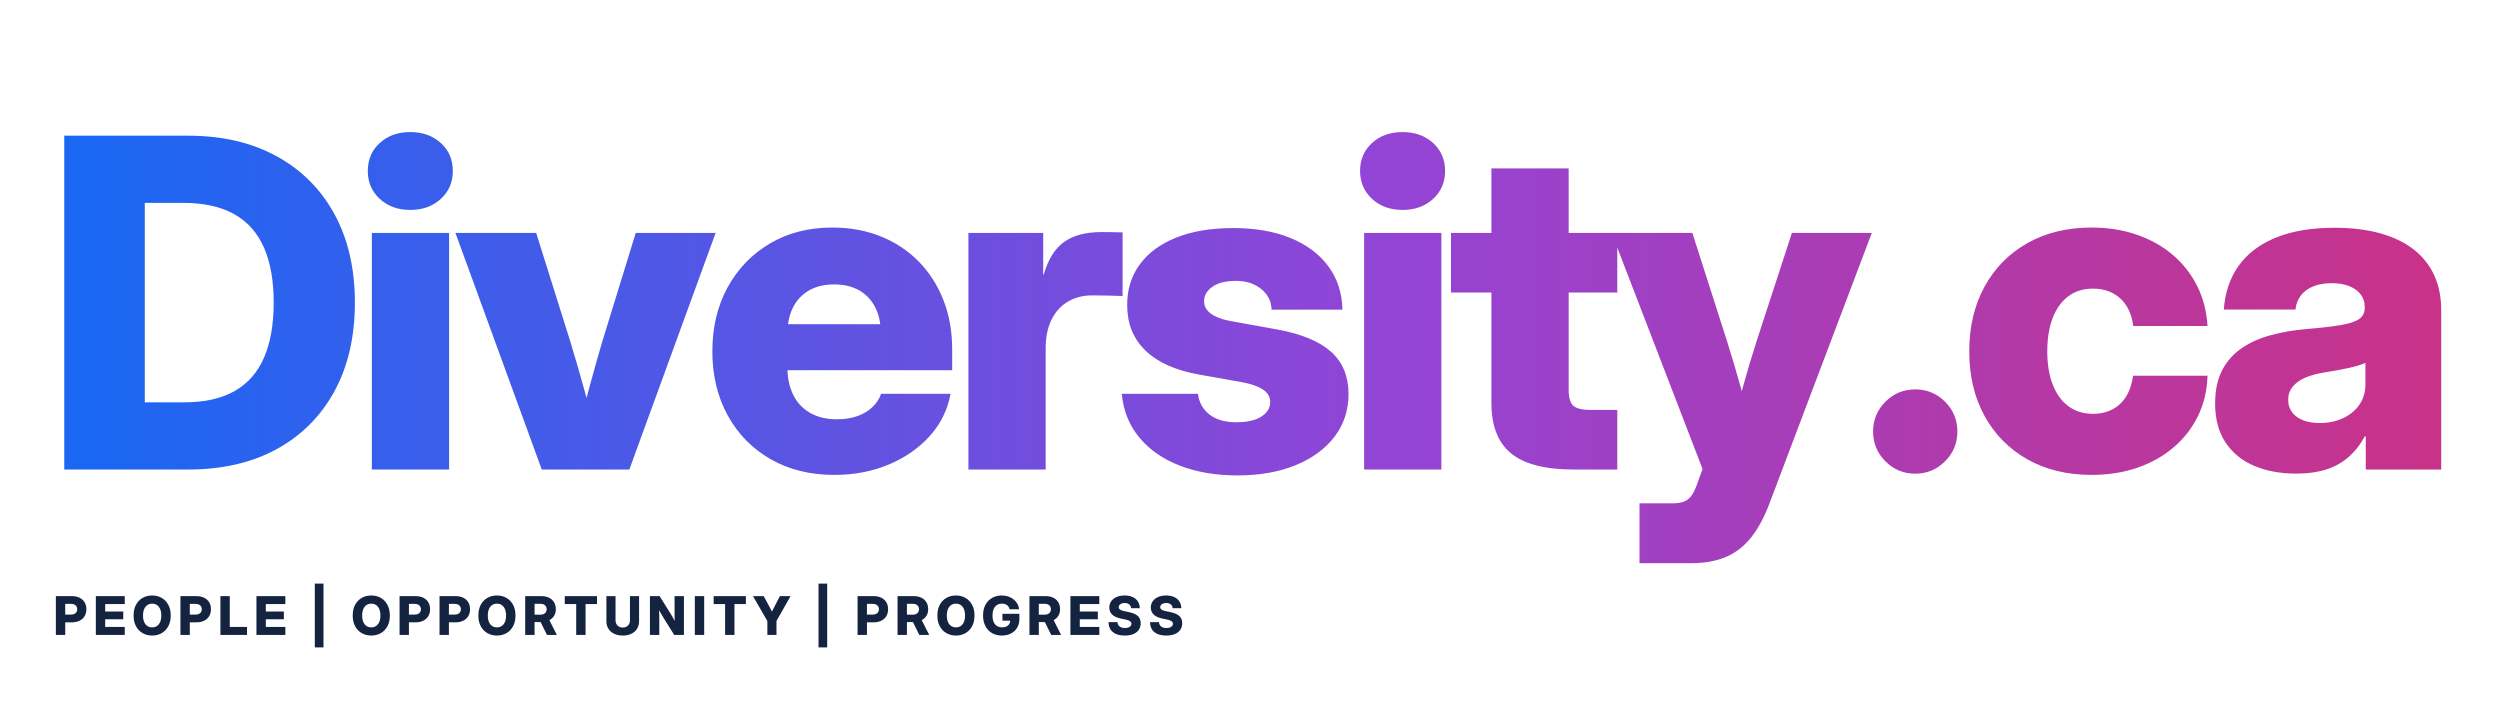
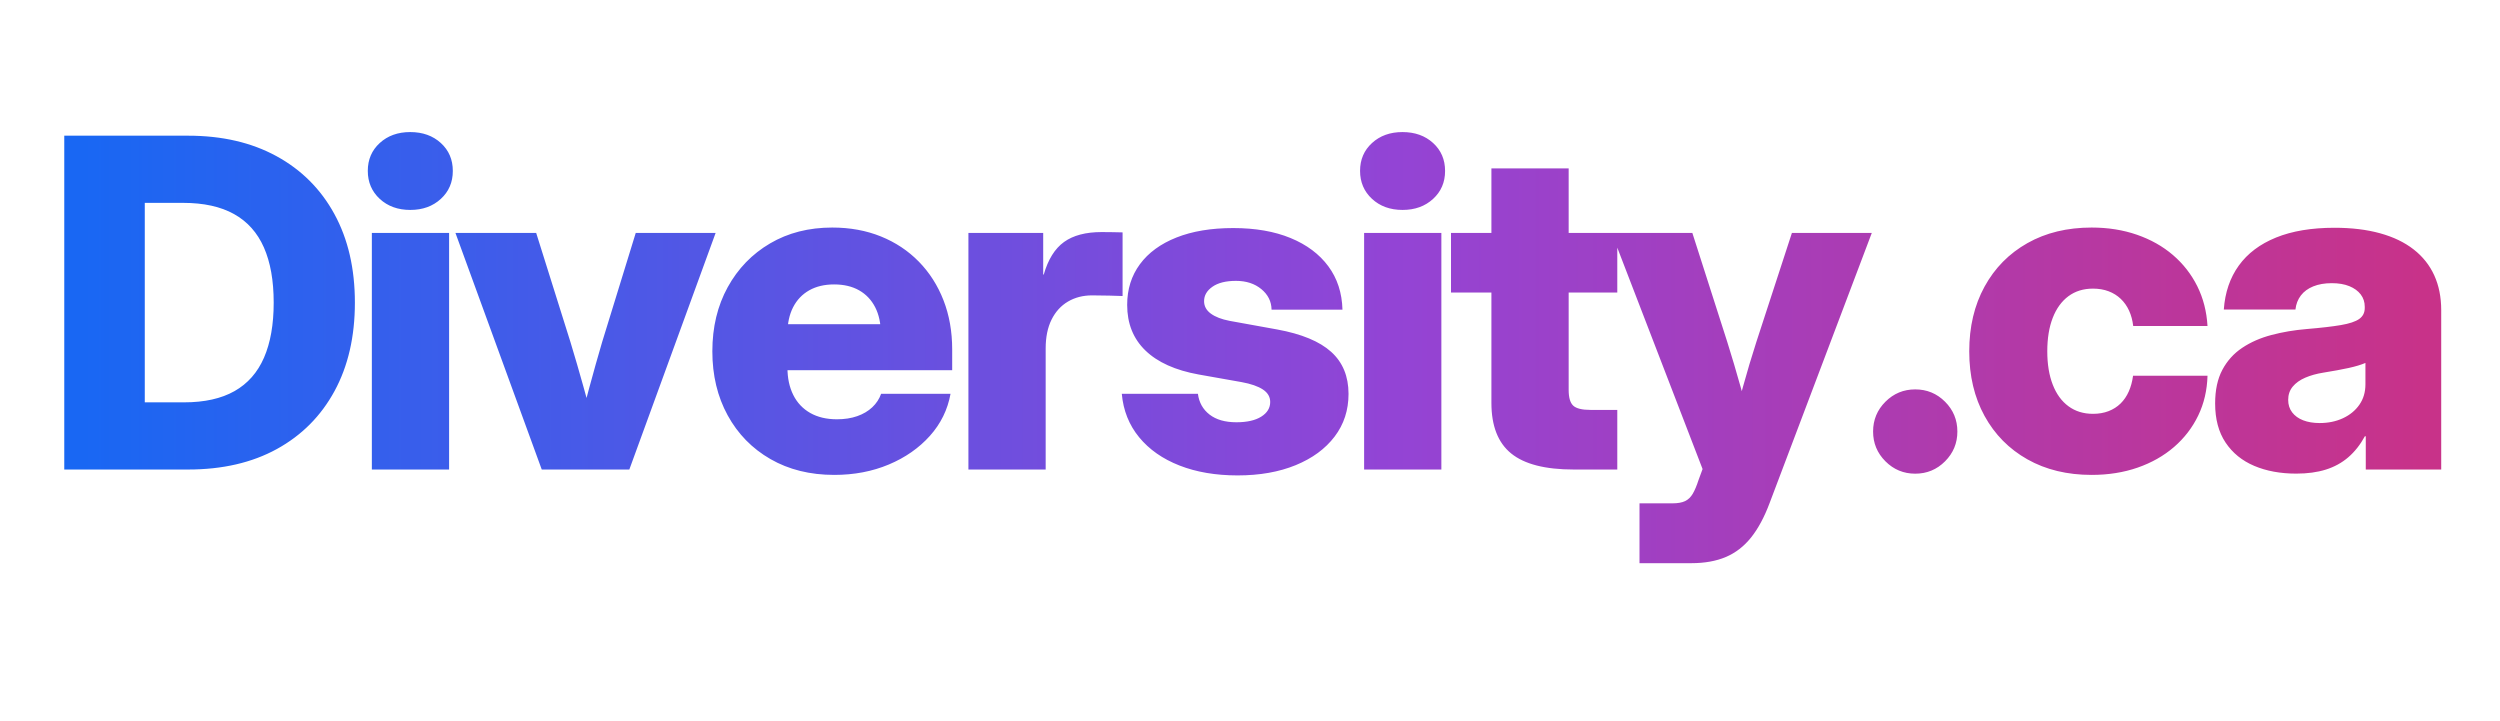
- <svg xmlns="http://www.w3.org/2000/svg" viewBox="0 0 468.56 135" role="img" aria-label="Diversity.ca — PEOPLE | OPPORTUNITY | PROGRESS">
+ <svg xmlns="http://www.w3.org/2000/svg" viewBox="0 0 468.56 135" role="img" aria-label="Diversity.ca">
  <defs>
    <linearGradient id="g">
      <stop stop-color="#1967f3" />
      <stop offset=".56" stop-color="#9344d5" />
      <stop offset="1" stop-color="#c83289" />
    </linearGradient>
  </defs>
  <path d="M35.255 88.0H18.626V75.409H34.495Q40.236 75.409 43.954 73.305Q47.671 71.201 49.483 67.031Q51.296 62.86 51.296 56.717Q51.296 50.531 49.461 46.376Q47.627 42.22 43.866 40.121Q40.105 38.023 34.314 38.023H18.354V25.432H35.265Q44.792 25.432 51.815 29.265Q58.839 33.098 62.676 40.121Q66.514 47.145 66.514 56.718Q66.514 66.278 62.699 73.296Q58.884 80.314 51.892 84.157Q44.9 88.0 35.255 88.0ZM27.135 25.432V88.0H12.045V25.432Z M69.693 88.0V43.656H84.172V88.0ZM76.901 39.346Q73.417 39.346 71.175 37.274Q68.934 35.201 68.934 32.025Q68.934 28.853 71.175 26.803Q73.417 24.753 76.881 24.753Q80.375 24.753 82.621 26.8Q84.868 28.846 84.868 32.043Q84.868 35.214 82.619 37.28Q80.37 39.346 76.901 39.346Z M101.537 88.0 85.361 43.656H100.492L106.907 64.081Q108.188 68.294 109.36 72.507Q110.531 76.719 111.677 80.932H108.232Q109.356 76.719 110.49 72.507Q111.625 68.294 112.864 64.081L119.153 43.656H134.126L117.951 88.0Z M156.353 89.008Q149.557 89.008 144.4 86.042Q139.244 83.077 136.377 77.833Q133.511 72.589 133.511 65.848Q133.511 59.056 136.392 53.823Q139.272 48.589 144.334 45.619Q149.396 42.648 155.977 42.648Q160.979 42.648 165.094 44.312Q169.209 45.976 172.206 49.035Q175.203 52.095 176.833 56.277Q178.463 60.46 178.463 65.497V69.386H138.184V60.766H171.697L165.089 62.524Q165.089 59.649 164.031 57.587Q162.973 55.525 161.023 54.416Q159.073 53.308 156.328 53.308Q153.625 53.308 151.664 54.416Q149.703 55.525 148.645 57.587Q147.587 59.649 147.587 62.524V68.899Q147.587 71.848 148.683 74.035Q149.779 76.222 151.861 77.403Q153.943 78.584 156.864 78.584Q158.992 78.584 160.667 77.996Q162.343 77.408 163.487 76.33Q164.631 75.253 165.143 73.805H178.154Q177.346 78.27 174.286 81.689Q171.225 85.109 166.587 87.059Q161.948 89.008 156.353 89.008Z M181.505 88.0V43.656H195.52V51.457H195.624Q196.842 47.216 199.424 45.355Q202.005 43.495 206.482 43.495Q207.639 43.495 208.586 43.515Q209.532 43.535 210.399 43.555V55.481Q209.628 55.451 207.952 55.406Q206.277 55.36 204.691 55.36Q202.128 55.36 200.156 56.526Q198.184 57.692 197.084 59.91Q195.984 62.128 195.984 65.301V88.0Z M231.952 89.104Q225.803 89.104 221.062 87.247Q216.321 85.39 213.497 81.948Q210.672 78.506 210.251 73.805H224.518Q224.832 76.252 226.696 77.698Q228.559 79.143 231.721 79.143Q234.712 79.143 236.389 78.089Q238.066 77.035 238.066 75.34Q238.066 73.906 236.697 73Q235.329 72.095 232.698 71.615L224.666 70.19Q218.11 69.008 214.684 65.699Q211.259 62.39 211.259 57.146Q211.259 52.76 213.646 49.523Q216.034 46.285 220.496 44.515Q224.958 42.744 231.139 42.744Q237.354 42.744 241.89 44.615Q246.426 46.485 248.956 49.9Q251.486 53.314 251.611 58.043H238.322Q238.28 55.728 236.404 54.185Q234.529 52.641 231.65 52.641Q228.821 52.641 227.248 53.737Q225.674 54.833 225.674 56.444Q225.674 57.846 226.931 58.773Q228.188 59.699 230.454 60.136L239.38 61.751Q246.242 63.008 249.494 65.947Q252.747 68.885 252.747 73.832Q252.747 78.394 250.138 81.828Q247.53 85.262 242.842 87.183Q238.154 89.104 231.952 89.104Z M255.668 88.0V43.656H270.147V88.0ZM262.875 39.346Q259.392 39.346 257.15 37.274Q254.909 35.201 254.909 32.025Q254.909 28.853 257.15 26.803Q259.392 24.753 262.856 24.753Q266.35 24.753 268.596 26.8Q270.842 28.846 270.842 32.043Q270.842 35.214 268.593 37.28Q266.345 39.346 262.875 39.346Z M303.119 43.656V54.83H271.951V43.656ZM279.526 31.562H294.005V73.101Q294.005 75.216 294.852 76.021Q295.7 76.827 298.11 76.827Q299.204 76.827 300.795 76.827Q302.387 76.827 303.119 76.827V88.0Q301.995 88.0 299.688 88.0Q297.381 88.0 294.949 88.0Q286.94 88.0 283.233 84.991Q279.526 81.982 279.526 75.517Z M307.284 105.553V94.339H313.439Q314.952 94.339 315.832 93.916Q316.711 93.493 317.274 92.524Q317.836 91.556 318.359 89.932L319.103 87.909L302.056 43.656H317.186L323.729 64.081Q325.042 68.262 326.224 72.491Q327.405 76.719 328.551 80.932H324.427Q325.509 76.719 326.68 72.475Q327.851 68.23 329.186 64.081L335.847 43.656H350.82L331.679 94.252Q330.184 98.254 328.187 100.748Q326.189 103.241 323.455 104.397Q320.72 105.553 317.013 105.553Q314.645 105.553 312.149 105.553Q309.653 105.553 307.284 105.553Z M358.96 88.778Q355.691 88.778 353.377 86.463Q351.062 84.148 351.062 80.88Q351.062 77.601 353.377 75.291Q355.691 72.982 358.96 72.982Q362.239 72.982 364.548 75.291Q366.858 77.601 366.858 80.88Q366.858 84.148 364.548 86.463Q362.239 88.778 358.96 88.778Z M392.021 89.008Q385.156 89.008 379.99 86.095Q374.823 83.183 371.953 77.96Q369.083 72.737 369.083 65.848Q369.083 58.95 371.953 53.717Q374.823 48.484 379.99 45.566Q385.156 42.648 392.021 42.648Q396.63 42.648 400.513 43.995Q404.395 45.341 407.267 47.803Q410.138 50.264 411.82 53.636Q413.501 57.008 413.74 61.102H399.815Q399.628 59.511 399.04 58.224Q398.451 56.938 397.481 56.012Q396.511 55.087 395.202 54.59Q393.892 54.094 392.276 54.094Q389.587 54.094 387.67 55.518Q385.753 56.943 384.731 59.573Q383.71 62.203 383.71 65.848Q383.71 69.451 384.731 72.087Q385.753 74.724 387.681 76.143Q389.609 77.562 392.276 77.562Q393.892 77.562 395.192 77.06Q396.491 76.558 397.441 75.632Q398.39 74.707 398.979 73.383Q399.568 72.06 399.785 70.427H413.74Q413.629 74.5 411.995 77.888Q410.362 81.276 407.469 83.775Q404.577 86.273 400.646 87.641Q396.716 89.008 392.021 89.008Z M430.368 88.768Q425.927 88.768 422.506 87.32Q419.084 85.872 417.127 82.949Q415.17 80.027 415.17 75.617Q415.17 71.86 416.518 69.323Q417.865 66.786 420.236 65.197Q422.606 63.609 425.729 62.784Q428.852 61.958 432.36 61.666Q436.346 61.333 438.734 60.928Q441.122 60.522 442.166 59.786Q443.211 59.051 443.211 57.722V57.494Q443.211 56.175 442.455 55.184Q441.699 54.193 440.325 53.633Q438.95 53.073 437.023 53.073Q435.043 53.073 433.564 53.671Q432.085 54.269 431.237 55.378Q430.389 56.487 430.221 58.011H416.796Q417.134 53.204 419.603 49.778Q422.072 46.352 426.588 44.52Q431.104 42.689 437.534 42.689Q442.355 42.689 446.089 43.723Q449.824 44.756 452.38 46.752Q454.935 48.747 456.239 51.61Q457.542 54.473 457.542 58.132V88.0H443.403V81.765H443.235Q441.926 84.159 440.117 85.711Q438.308 87.264 435.907 88.016Q433.506 88.768 430.368 88.768ZM434.759 79.289Q437.179 79.289 439.127 78.385Q441.075 77.48 442.207 75.854Q443.339 74.228 443.339 72.033V68.022Q442.759 68.272 441.966 68.512Q441.172 68.752 440.178 68.972Q439.183 69.191 438.001 69.405Q436.818 69.619 435.471 69.839Q433.548 70.143 432.057 70.787Q430.567 71.43 429.713 72.458Q428.86 73.486 428.86 74.952Q428.86 76.308 429.606 77.288Q430.352 78.268 431.675 78.778Q432.999 79.289 434.759 79.289Z" fill="url(#g)" />
-   <path d="M10.47 119.0V111.725H13.445Q14.288 111.725 14.904 112.025Q15.519 112.325 15.853 112.876Q16.187 113.427 16.187 114.184Q16.187 114.937 15.851 115.49Q15.515 116.043 14.897 116.344Q14.279 116.645 13.436 116.645H11.463V115.188H13.323Q13.679 115.188 13.935 115.065Q14.191 114.941 14.331 114.716Q14.471 114.49 14.471 114.184Q14.471 113.873 14.331 113.65Q14.191 113.428 13.935 113.305Q13.679 113.181 13.323 113.181H12.225V119.0Z M17.962 119.0V111.725H23.38V113.218H19.717V114.62H23.1V116.07H19.717V117.506H23.38V119.0Z M28.517 119.117Q27.533 119.117 26.743 118.671Q25.953 118.225 25.495 117.385Q25.037 116.545 25.037 115.367Q25.037 114.179 25.495 113.338Q25.953 112.496 26.743 112.052Q27.533 111.607 28.517 111.607Q29.502 111.607 30.29 112.052Q31.077 112.496 31.537 113.338Q31.997 114.179 31.997 115.367Q31.997 116.549 31.537 117.389Q31.077 118.228 30.29 118.673Q29.502 119.117 28.517 119.117ZM28.517 117.584Q29.039 117.584 29.424 117.323Q29.808 117.062 30.018 116.565Q30.228 116.068 30.228 115.367Q30.228 114.661 30.018 114.162Q29.808 113.663 29.424 113.402Q29.039 113.14 28.517 113.14Q27.999 113.14 27.614 113.402Q27.229 113.663 27.018 114.162Q26.806 114.661 26.806 115.367Q26.806 116.068 27.018 116.565Q27.229 117.062 27.614 117.323Q27.999 117.584 28.517 117.584Z M33.819 119.0V111.725H36.794Q37.637 111.725 38.253 112.025Q38.868 112.325 39.202 112.876Q39.536 113.427 39.536 114.184Q39.536 114.937 39.2 115.49Q38.863 116.043 38.246 116.344Q37.628 116.645 36.785 116.645H34.812V115.188H36.672Q37.028 115.188 37.284 115.065Q37.54 114.941 37.68 114.716Q37.82 114.49 37.82 114.184Q37.82 113.873 37.68 113.65Q37.54 113.428 37.284 113.305Q37.028 113.181 36.672 113.181H35.574V119.0Z M41.311 119.0V111.725H43.065V117.506H46.289V119.0Z M48.065 119.0V111.725H53.483V113.218H49.82V114.62H53.204V116.07H49.82V117.506H53.483V119.0Z  M60.628 109.381V121.344H59.002V109.381Z  M69.586 119.117Q68.602 119.117 67.812 118.671Q67.022 118.225 66.564 117.385Q66.106 116.545 66.106 115.367Q66.106 114.179 66.564 113.338Q67.022 112.496 67.812 112.052Q68.602 111.607 69.586 111.607Q70.571 111.607 71.359 112.052Q72.146 112.496 72.606 113.338Q73.066 114.179 73.066 115.367Q73.066 116.549 72.606 117.389Q72.146 118.228 71.359 118.673Q70.571 119.117 69.586 119.117ZM69.586 117.584Q70.108 117.584 70.493 117.323Q70.878 117.062 71.087 116.565Q71.297 116.068 71.297 115.367Q71.297 114.661 71.087 114.162Q70.878 113.663 70.493 113.402Q70.108 113.14 69.586 113.14Q69.068 113.14 68.683 113.402Q68.298 113.663 68.087 114.162Q67.876 114.661 67.876 115.367Q67.876 116.068 68.087 116.565Q68.298 117.062 68.683 117.323Q69.068 117.584 69.586 117.584Z M74.888 119.0V111.725H77.863Q78.706 111.725 79.322 112.025Q79.937 112.325 80.271 112.876Q80.605 113.427 80.605 114.184Q80.605 114.937 80.269 115.49Q79.933 116.043 79.315 116.344Q78.697 116.645 77.854 116.645H75.881V115.188H77.741Q78.097 115.188 78.353 115.065Q78.609 114.941 78.749 114.716Q78.889 114.49 78.889 114.184Q78.889 113.873 78.749 113.65Q78.609 113.428 78.353 113.305Q78.097 113.181 77.741 113.181H76.643V119.0Z M82.38 119.0V111.725H85.355Q86.198 111.725 86.813 112.025Q87.429 112.325 87.763 112.876Q88.096 113.427 88.096 114.184Q88.096 114.937 87.76 115.49Q87.424 116.043 86.806 116.344Q86.189 116.645 85.345 116.645H83.372V115.188H85.233Q85.588 115.188 85.844 115.065Q86.101 114.941 86.241 114.716Q86.381 114.49 86.381 114.184Q86.381 113.873 86.241 113.65Q86.101 113.428 85.844 113.305Q85.588 113.181 85.233 113.181H84.135V119.0Z M93.135 119.117Q92.151 119.117 91.361 118.671Q90.571 118.225 90.113 117.385Q89.655 116.545 89.655 115.367Q89.655 114.179 90.113 113.338Q90.571 112.496 91.361 112.052Q92.151 111.607 93.135 111.607Q94.121 111.607 94.908 112.052Q95.695 112.496 96.155 113.338Q96.615 114.179 96.615 115.367Q96.615 116.549 96.155 117.389Q95.695 118.228 94.908 118.673Q94.121 119.117 93.135 119.117ZM93.135 117.584Q93.657 117.584 94.042 117.323Q94.427 117.062 94.636 116.565Q94.846 116.068 94.846 115.367Q94.846 114.661 94.636 114.162Q94.427 113.663 94.042 113.402Q93.657 113.14 93.135 113.14Q92.617 113.14 92.232 113.402Q91.847 113.663 91.636 114.162Q91.425 114.661 91.425 115.367Q91.425 116.068 91.636 116.565Q91.847 117.062 92.232 117.323Q92.617 117.584 93.135 117.584Z M98.437 119.0V111.725H101.434Q102.278 111.725 102.893 112.025Q103.509 112.325 103.842 112.876Q104.176 113.427 104.176 114.184Q104.176 114.922 103.826 115.461Q103.477 116 102.841 116.292Q102.204 116.585 101.336 116.585H99.504V115.203H101.315Q101.669 115.203 101.925 115.076Q102.181 114.949 102.321 114.719Q102.461 114.49 102.461 114.184Q102.461 113.873 102.321 113.647Q102.18 113.42 101.924 113.293Q101.668 113.166 101.312 113.166H100.192V119.0ZM102.515 119.0 100.891 115.706H102.707L104.368 119.0Z M105.851 113.218V111.725H111.889V113.218H109.749V119.0H107.994V113.218Z M116.717 119.117Q115.79 119.117 115.102 118.782Q114.414 118.447 114.035 117.844Q113.655 117.241 113.655 116.44V111.725H115.365V116.298Q115.365 116.681 115.537 116.979Q115.708 117.278 116.011 117.45Q116.315 117.621 116.719 117.621Q117.124 117.621 117.427 117.45Q117.73 117.279 117.9 116.982Q118.069 116.685 118.069 116.298V111.725H119.779V116.44Q119.779 117.243 119.401 117.846Q119.022 118.449 118.334 118.783Q117.646 119.117 116.717 119.117Z M121.811 119.0V111.725H123.627L125.693 115.032Q125.806 115.21 125.977 115.512Q126.148 115.815 126.339 116.163Q126.531 116.511 126.698 116.824L126.493 117.297Q126.472 116.934 126.458 116.467Q126.444 116 126.437 115.566Q126.43 115.133 126.43 114.878V111.725H128.185V119.0H126.366L124.469 115.971Q124.331 115.748 124.122 115.393Q123.913 115.038 123.667 114.591Q123.421 114.145 123.163 113.666L123.492 113.52Q123.527 114.046 123.543 114.528Q123.559 115.01 123.562 115.384Q123.565 115.757 123.565 115.969V119.0Z M131.98 111.725V119.0H130.225V111.725Z M133.757 113.218V111.725H139.795V113.218H137.655V119.0H135.9V113.218Z M143.825 119.0V116.395L141.124 111.725H143.134L144.278 113.841Q144.428 114.118 144.568 114.395Q144.708 114.673 144.846 114.95H144.537Q144.667 114.673 144.8 114.395Q144.933 114.118 145.078 113.841L146.173 111.725H148.171L145.528 116.395V119.0Z  M155.037 109.381V121.344H153.411V109.381Z  M160.731 119.0V111.725H163.706Q164.549 111.725 165.165 112.025Q165.78 112.325 166.114 112.876Q166.448 113.427 166.448 114.184Q166.448 114.937 166.112 115.49Q165.776 116.043 165.158 116.344Q164.54 116.645 163.697 116.645H161.724V115.188H163.584Q163.94 115.188 164.196 115.065Q164.452 114.941 164.592 114.716Q164.732 114.49 164.732 114.184Q164.732 113.873 164.592 113.65Q164.452 113.428 164.196 113.305Q163.94 113.181 163.584 113.181H162.486V119.0Z M168.223 119.0V111.725H171.22Q172.063 111.725 172.679 112.025Q173.294 112.325 173.628 112.876Q173.962 113.427 173.962 114.184Q173.962 114.922 173.612 115.461Q173.263 116 172.626 116.292Q171.99 116.585 171.122 116.585H169.29V115.203H171.1Q171.455 115.203 171.711 115.076Q171.967 114.949 172.107 114.719Q172.246 114.49 172.246 114.184Q172.246 113.873 172.106 113.647Q171.966 113.42 171.71 113.293Q171.454 113.166 171.098 113.166H169.978V119.0ZM172.3 119.0 170.676 115.706H172.492L174.153 119.0Z M179.164 119.117Q178.179 119.117 177.39 118.671Q176.6 118.225 176.142 117.385Q175.684 116.545 175.684 115.367Q175.684 114.179 176.142 113.338Q176.6 112.496 177.39 112.052Q178.179 111.607 179.164 111.607Q180.149 111.607 180.936 112.052Q181.724 112.496 182.184 113.338Q182.644 114.179 182.644 115.367Q182.644 116.549 182.184 117.389Q181.724 118.228 180.936 118.673Q180.149 119.117 179.164 119.117ZM179.164 117.584Q179.686 117.584 180.07 117.323Q180.455 117.062 180.665 116.565Q180.874 116.068 180.874 115.367Q180.874 114.661 180.665 114.162Q180.455 113.663 180.07 113.402Q179.686 113.14 179.164 113.14Q178.646 113.14 178.261 113.402Q177.876 113.663 177.665 114.162Q177.453 114.661 177.453 115.367Q177.453 116.068 177.665 116.565Q177.876 117.062 178.261 117.323Q178.646 117.584 179.164 117.584Z M187.764 119.117Q186.708 119.117 185.918 118.653Q185.127 118.189 184.688 117.345Q184.249 116.502 184.249 115.367Q184.249 114.178 184.708 113.337Q185.167 112.495 185.958 112.051Q186.749 111.607 187.734 111.607Q188.378 111.607 188.946 111.792Q189.513 111.976 189.952 112.321Q190.391 112.665 190.667 113.139Q190.943 113.613 191.003 114.197H189.216Q189.166 113.953 189.05 113.758Q188.933 113.563 188.752 113.425Q188.571 113.287 188.332 113.213Q188.094 113.14 187.797 113.14Q187.233 113.14 186.835 113.406Q186.438 113.672 186.228 114.169Q186.019 114.665 186.019 115.367Q186.019 116.064 186.23 116.56Q186.441 117.056 186.845 117.32Q187.248 117.584 187.82 117.584Q188.289 117.584 188.629 117.422Q188.97 117.26 189.154 116.97Q189.339 116.681 189.339 116.296L189.726 116.329H187.88V115.039H191.054V116.026Q191.054 116.95 190.637 117.645Q190.22 118.341 189.48 118.729Q188.741 119.117 187.764 119.117Z M192.944 119.0V111.725H195.941Q196.784 111.725 197.4 112.025Q198.015 112.325 198.349 112.876Q198.682 113.427 198.682 114.184Q198.682 114.922 198.333 115.461Q197.983 116 197.347 116.292Q196.711 116.585 195.843 116.585H194.011V115.203H195.821Q196.176 115.203 196.432 115.076Q196.688 114.949 196.828 114.719Q196.967 114.49 196.967 114.184Q196.967 113.873 196.827 113.647Q196.687 113.42 196.431 113.293Q196.174 113.166 195.819 113.166H194.698V119.0ZM197.021 119.0 195.397 115.706H197.213L198.874 119.0Z M200.621 119.0V111.725H206.039V113.218H202.376V114.62H205.759V116.07H202.376V117.506H206.039V119.0Z M210.804 119.117Q209.838 119.117 209.16 118.822Q208.482 118.528 208.126 117.963Q207.771 117.398 207.771 116.597H209.445Q209.456 116.944 209.625 117.193Q209.794 117.442 210.1 117.575Q210.405 117.708 210.823 117.708Q211.196 117.708 211.472 117.609Q211.748 117.51 211.903 117.332Q212.058 117.153 212.058 116.915Q212.058 116.708 211.927 116.554Q211.797 116.4 211.521 116.286Q211.245 116.171 210.806 116.081L210.062 115.929Q208.993 115.711 208.451 115.189Q207.91 114.667 207.91 113.873Q207.91 113.195 208.27 112.686Q208.63 112.177 209.275 111.892Q209.919 111.607 210.772 111.607Q211.644 111.607 212.276 111.893Q212.907 112.178 213.257 112.712Q213.606 113.245 213.63 113.992H212.003Q211.968 113.538 211.643 113.278Q211.318 113.018 210.795 113.018Q210.467 113.018 210.213 113.117Q209.959 113.215 209.814 113.388Q209.67 113.561 209.67 113.788Q209.67 113.99 209.79 114.133Q209.911 114.276 210.171 114.383Q210.432 114.491 210.844 114.574L211.487 114.705Q212.09 114.826 212.527 115.008Q212.964 115.19 213.245 115.445Q213.525 115.7 213.659 116.034Q213.794 116.369 213.794 116.79Q213.794 117.52 213.438 118.042Q213.083 118.563 212.413 118.84Q211.744 119.117 210.804 119.117Z M218.584 119.117Q217.618 119.117 216.94 118.822Q216.262 118.528 215.906 117.963Q215.551 117.398 215.551 116.597H217.225Q217.236 116.944 217.405 117.193Q217.574 117.442 217.879 117.575Q218.185 117.708 218.603 117.708Q218.975 117.708 219.252 117.609Q219.528 117.51 219.683 117.332Q219.837 117.153 219.837 116.915Q219.837 116.708 219.707 116.554Q219.576 116.4 219.3 116.286Q219.024 116.171 218.586 116.081L217.841 115.929Q216.772 115.711 216.231 115.189Q215.69 114.667 215.69 113.873Q215.69 113.195 216.05 112.686Q216.41 112.177 217.054 111.892Q217.699 111.607 218.552 111.607Q219.424 111.607 220.055 111.893Q220.687 112.178 221.036 112.712Q221.386 113.245 221.409 113.992H219.783Q219.748 113.538 219.423 113.278Q219.098 113.018 218.575 113.018Q218.247 113.018 217.993 113.117Q217.738 113.215 217.594 113.388Q217.449 113.561 217.449 113.788Q217.449 113.99 217.57 114.133Q217.69 114.276 217.951 114.383Q218.211 114.491 218.624 114.574L219.267 114.705Q219.87 114.826 220.307 115.008Q220.744 115.19 221.024 115.445Q221.305 115.7 221.439 116.034Q221.573 116.369 221.573 116.79Q221.573 117.52 221.218 118.042Q220.862 118.563 220.193 118.84Q219.524 119.117 218.584 119.117Z" fill="#14233f" />
</svg>
